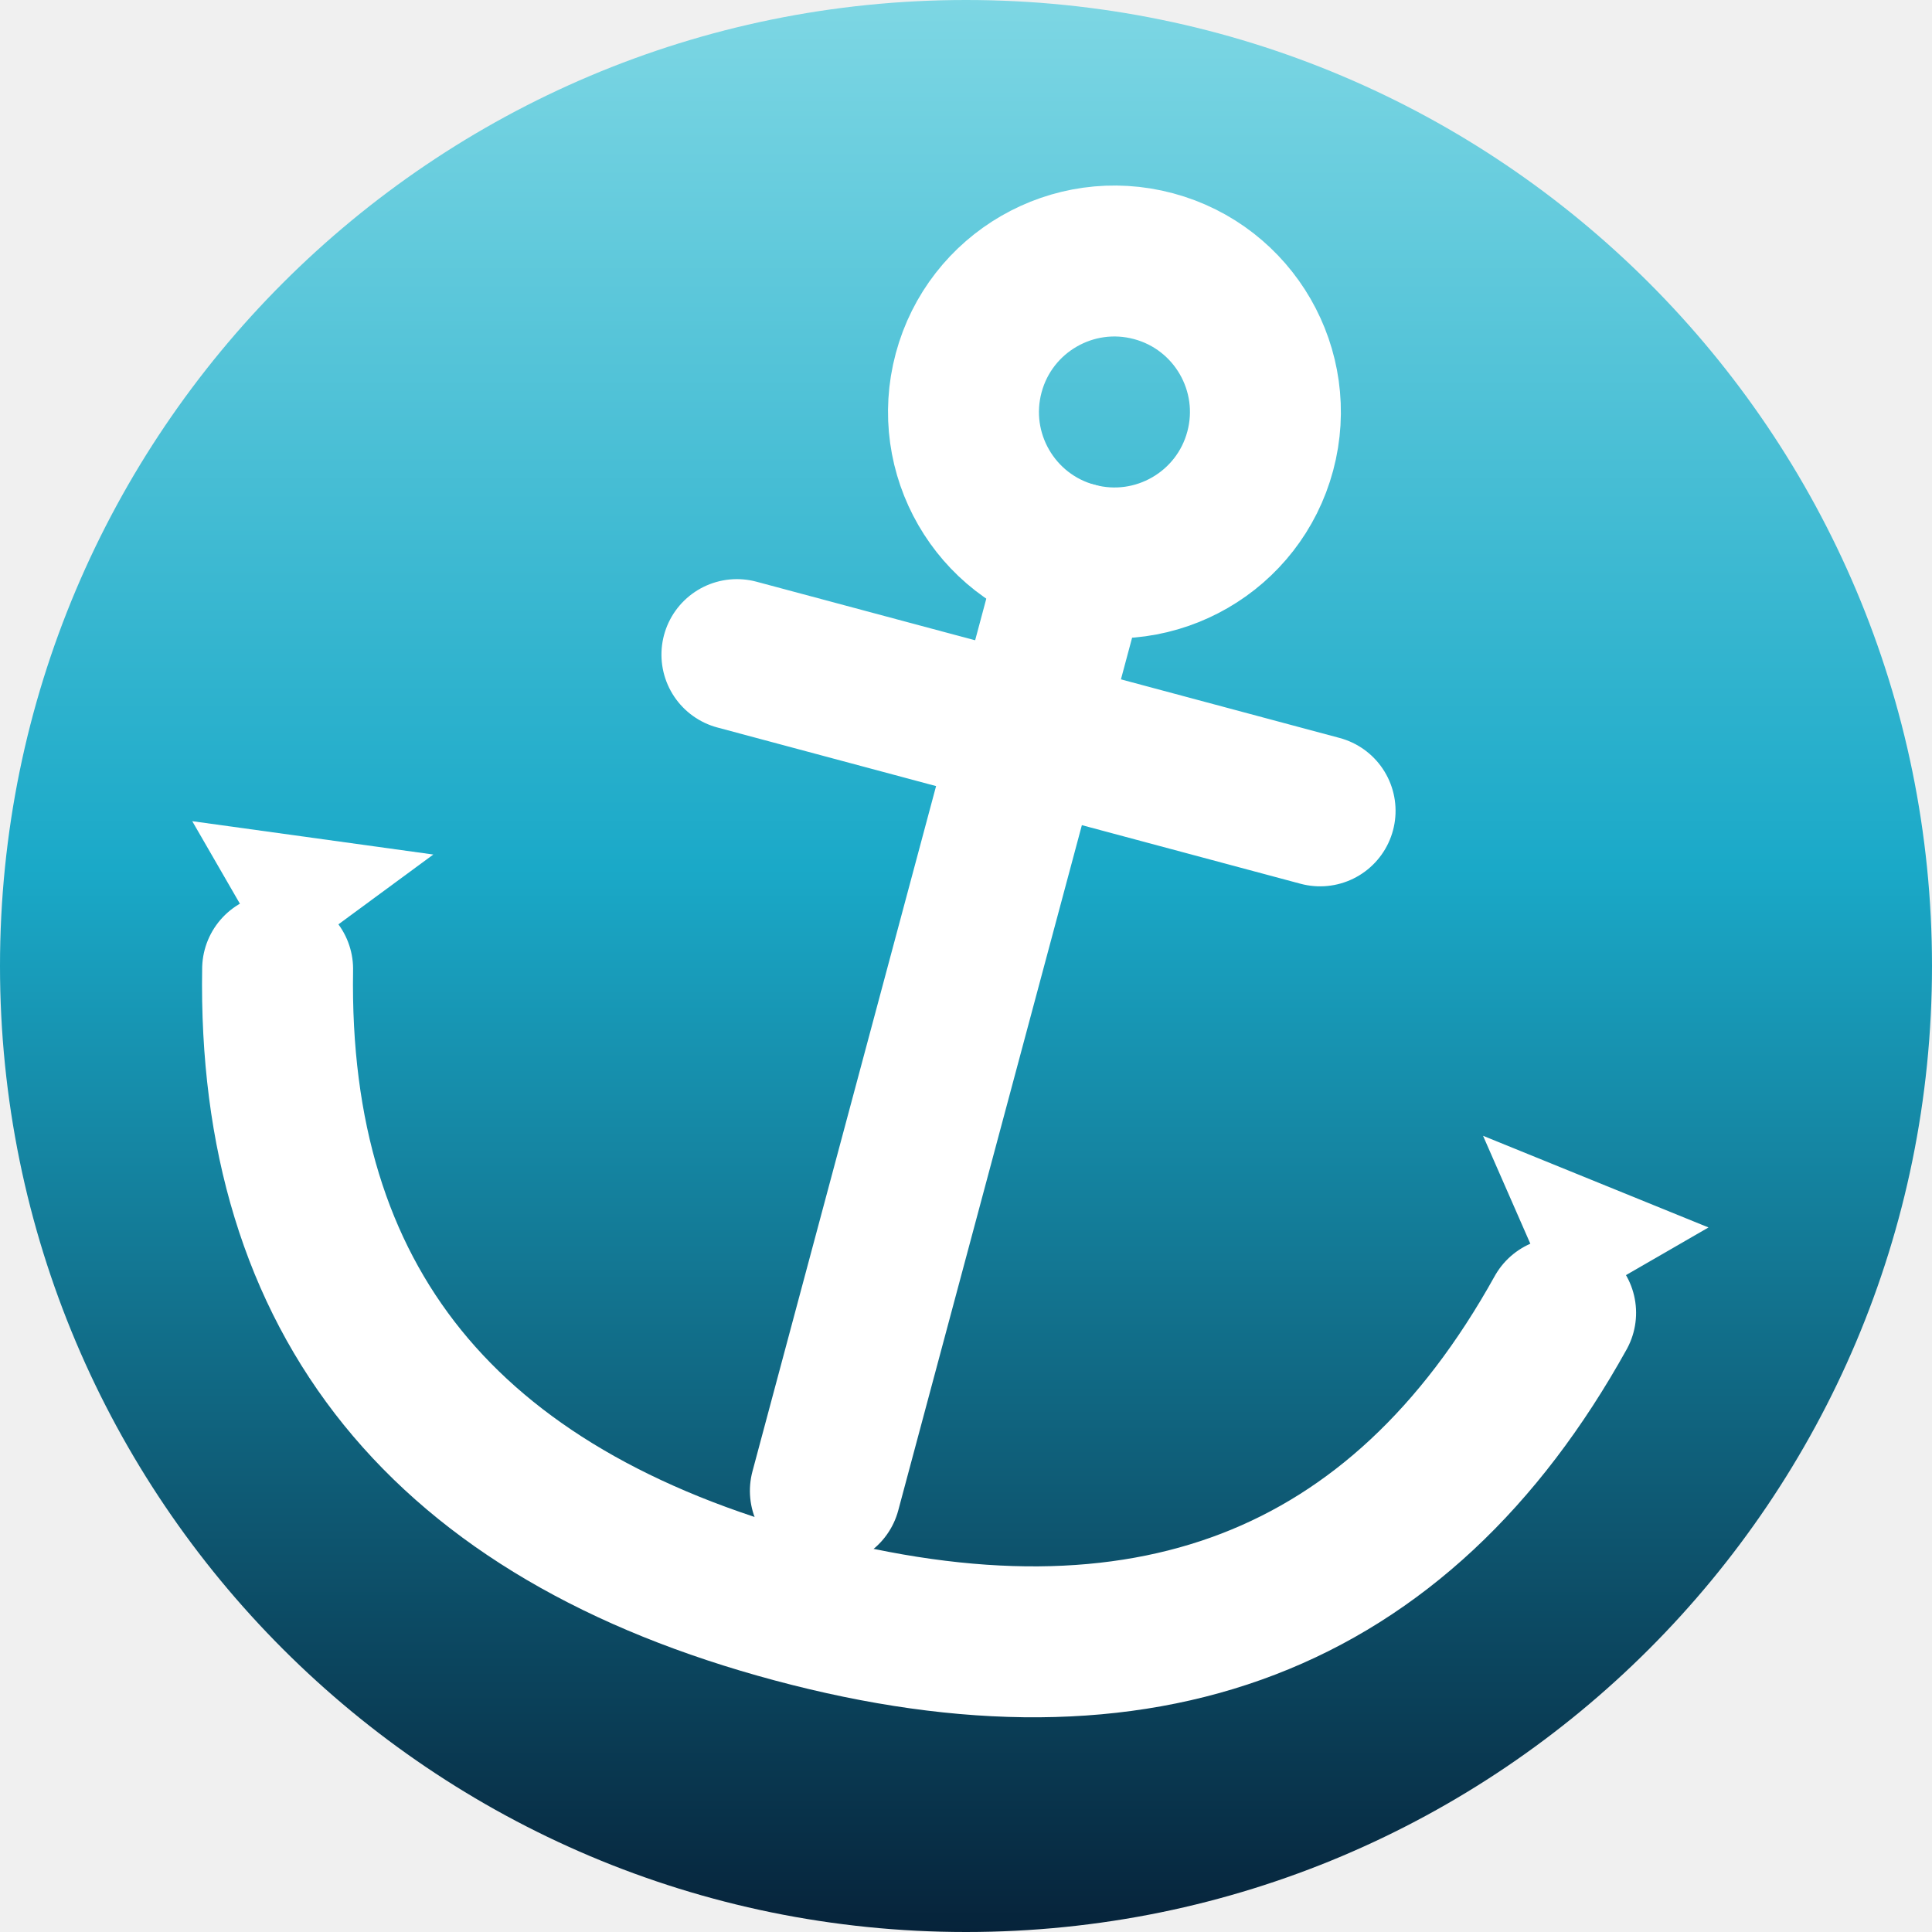
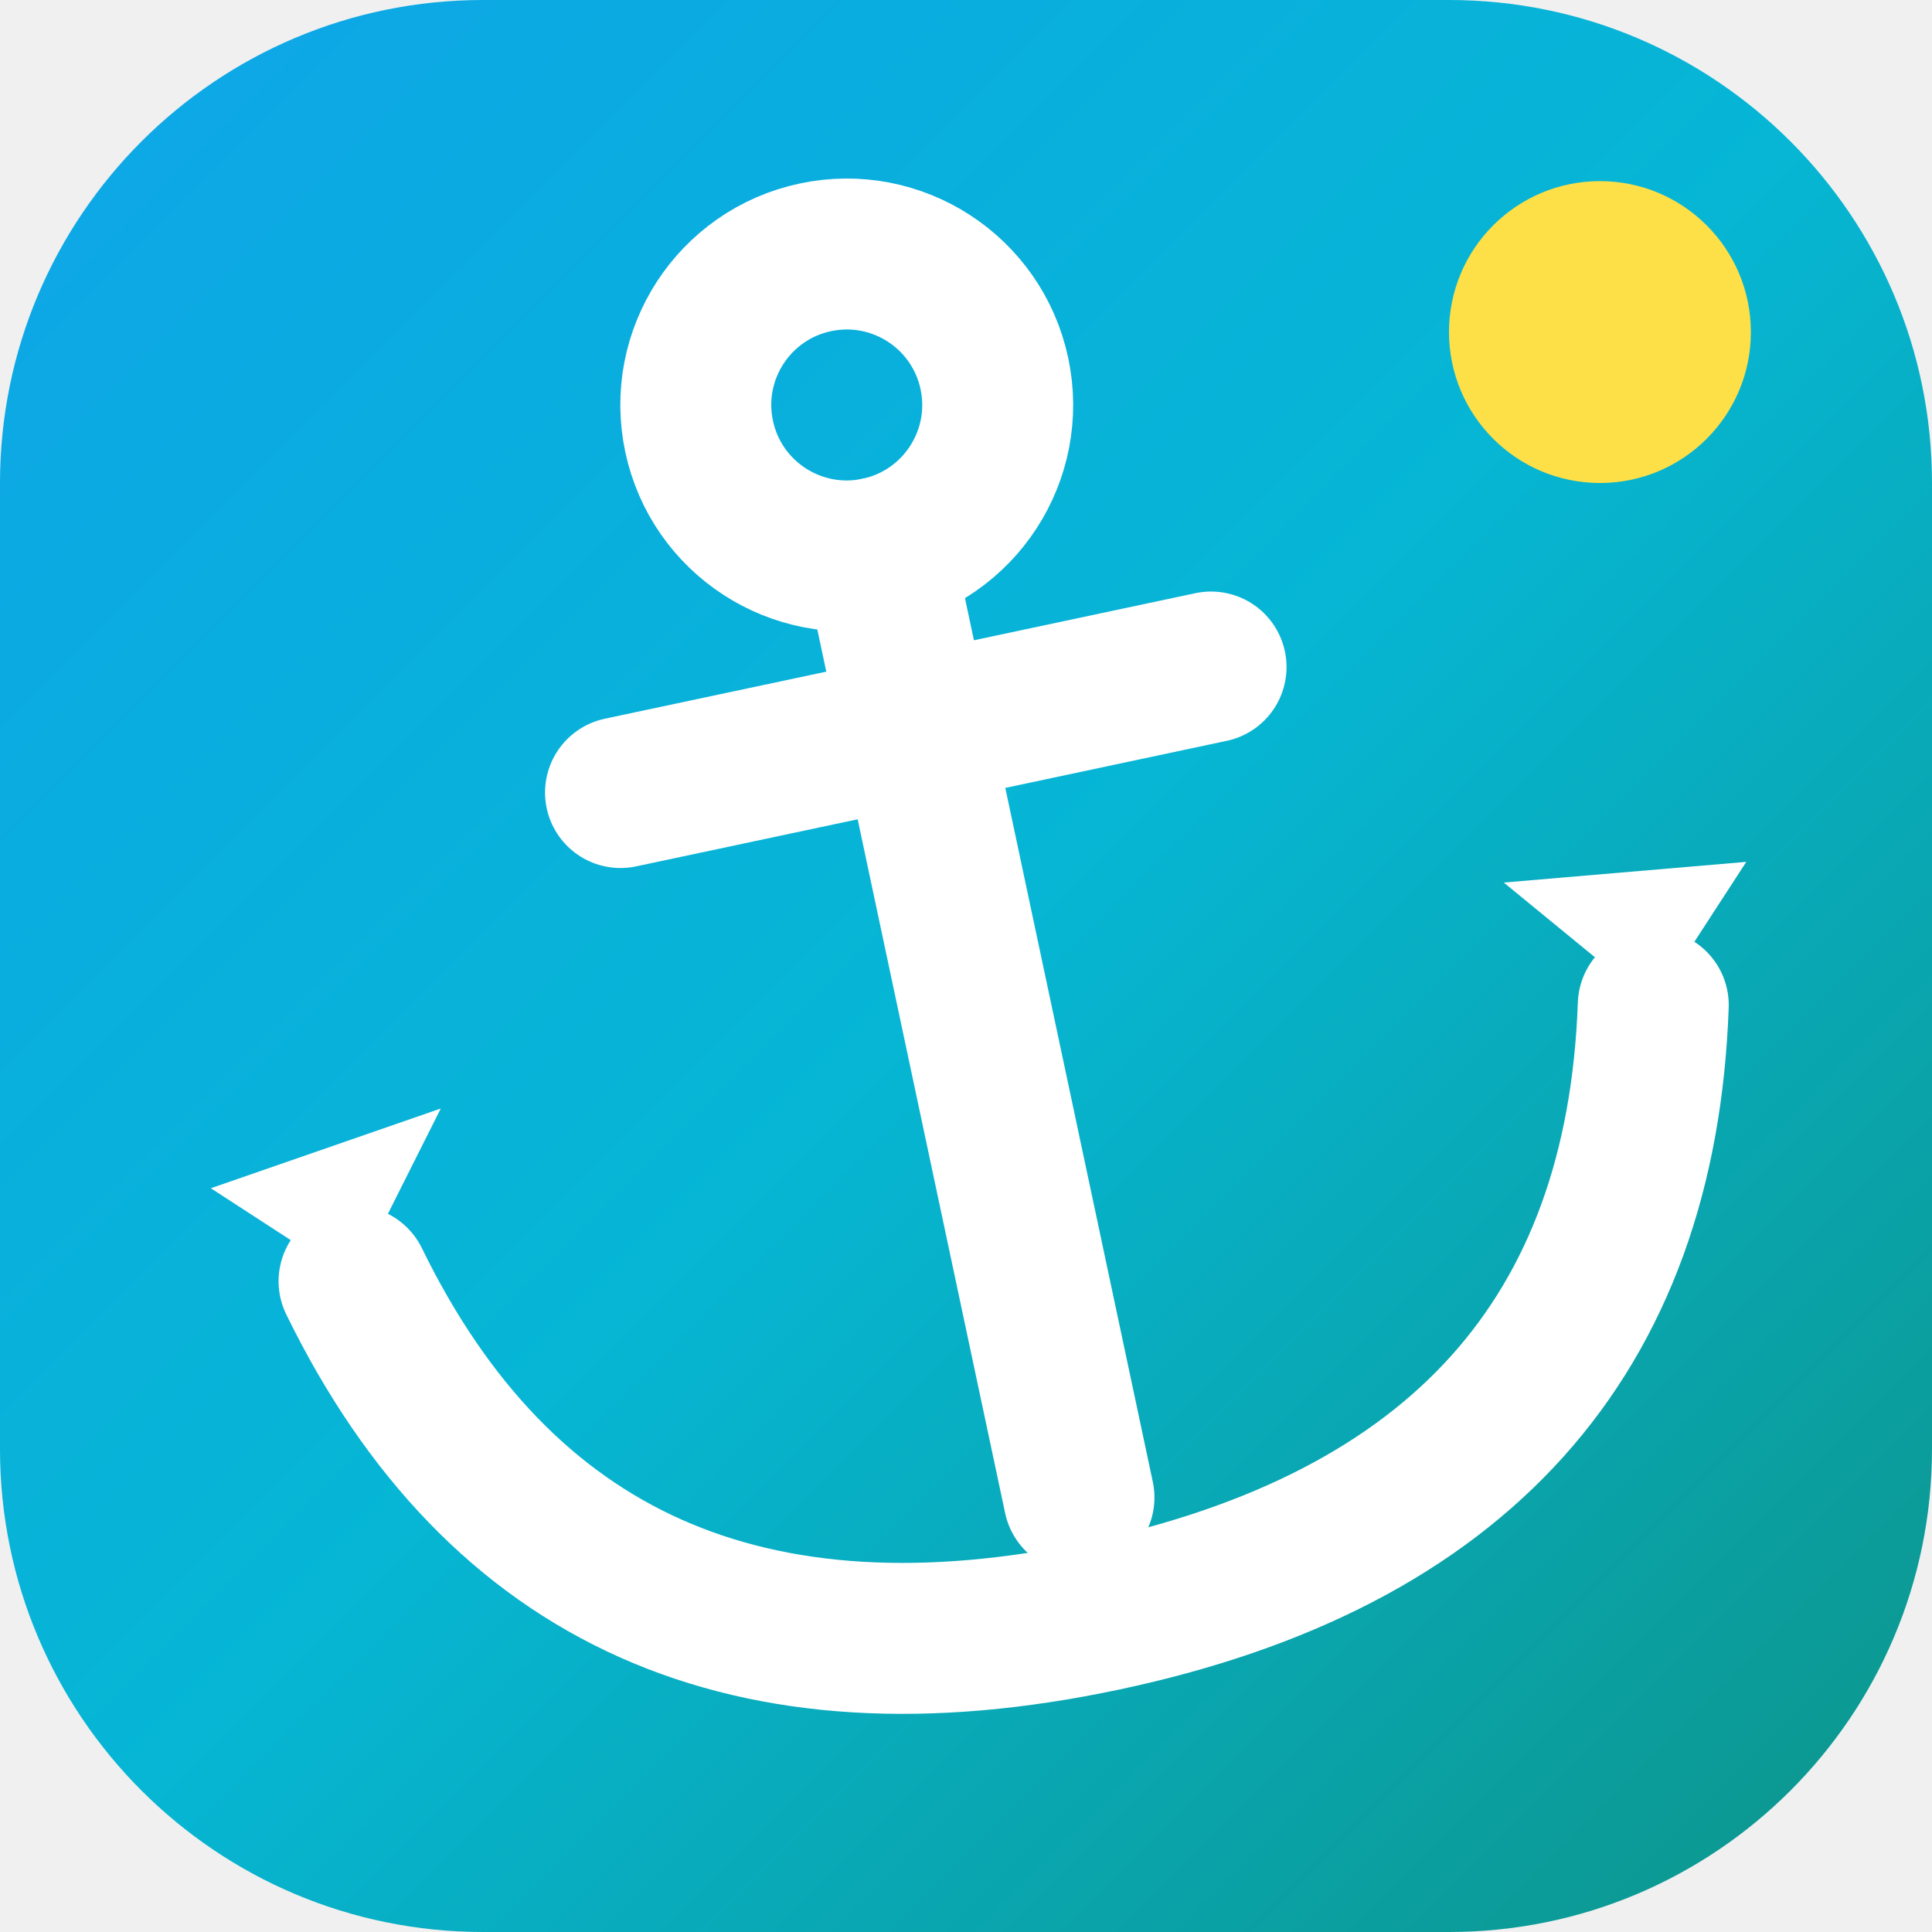
<svg xmlns="http://www.w3.org/2000/svg" viewBox="0 0 64 64">
  <defs>
-     <linearGradient id="ocean" x1="0" y1="0" x2="0" y2="1">
-       <stop offset="0" stop-color="#7ED7E4" />
-       <stop offset=".45" stop-color="#1AA9C8" />
-       <stop offset="1" stop-color="#062239" />
+     <linearGradient id="bg" x1="0" y1="0" x2="1" y2="1">
+       <stop offset="0%" stop-color="#0ea5e9" />
+       <stop offset="50%" stop-color="#06b6d4" />
+       <stop offset="100%" stop-color="#0d9488" />
    </linearGradient>
  </defs>
-   <circle cx="32" cy="32" r="32" fill="url(#ocean)" />
-   <g transform="rotate(15 32 32)">
+   <rect width="64" height="64" rx="16" ry="16" fill="url(#bg)" />
+   <g transform="rotate(-12 32 32)">
    <g fill="none" stroke="#ffffff" stroke-width="5" stroke-linecap="round" stroke-linejoin="round">
      <circle cx="32" cy="13" r="5" />
      <line x1="32" y1="18" x2="32" y2="50" />
      <line x1="22" y1="24" x2="42" y2="24" />
      <path d="M 10 38 Q 14 54 32 54 Q 50 54 54 38" />
    </g>
    <g fill="#ffffff">
      <path d="M 10 38 L 6 34 L 14 33 Z" />
      <path d="M 54 38 L 58 34 L 50 33 Z" />
    </g>
  </g>
+   <circle cx="53" cy="11" r="5" fill="#fde047" />
</svg>
